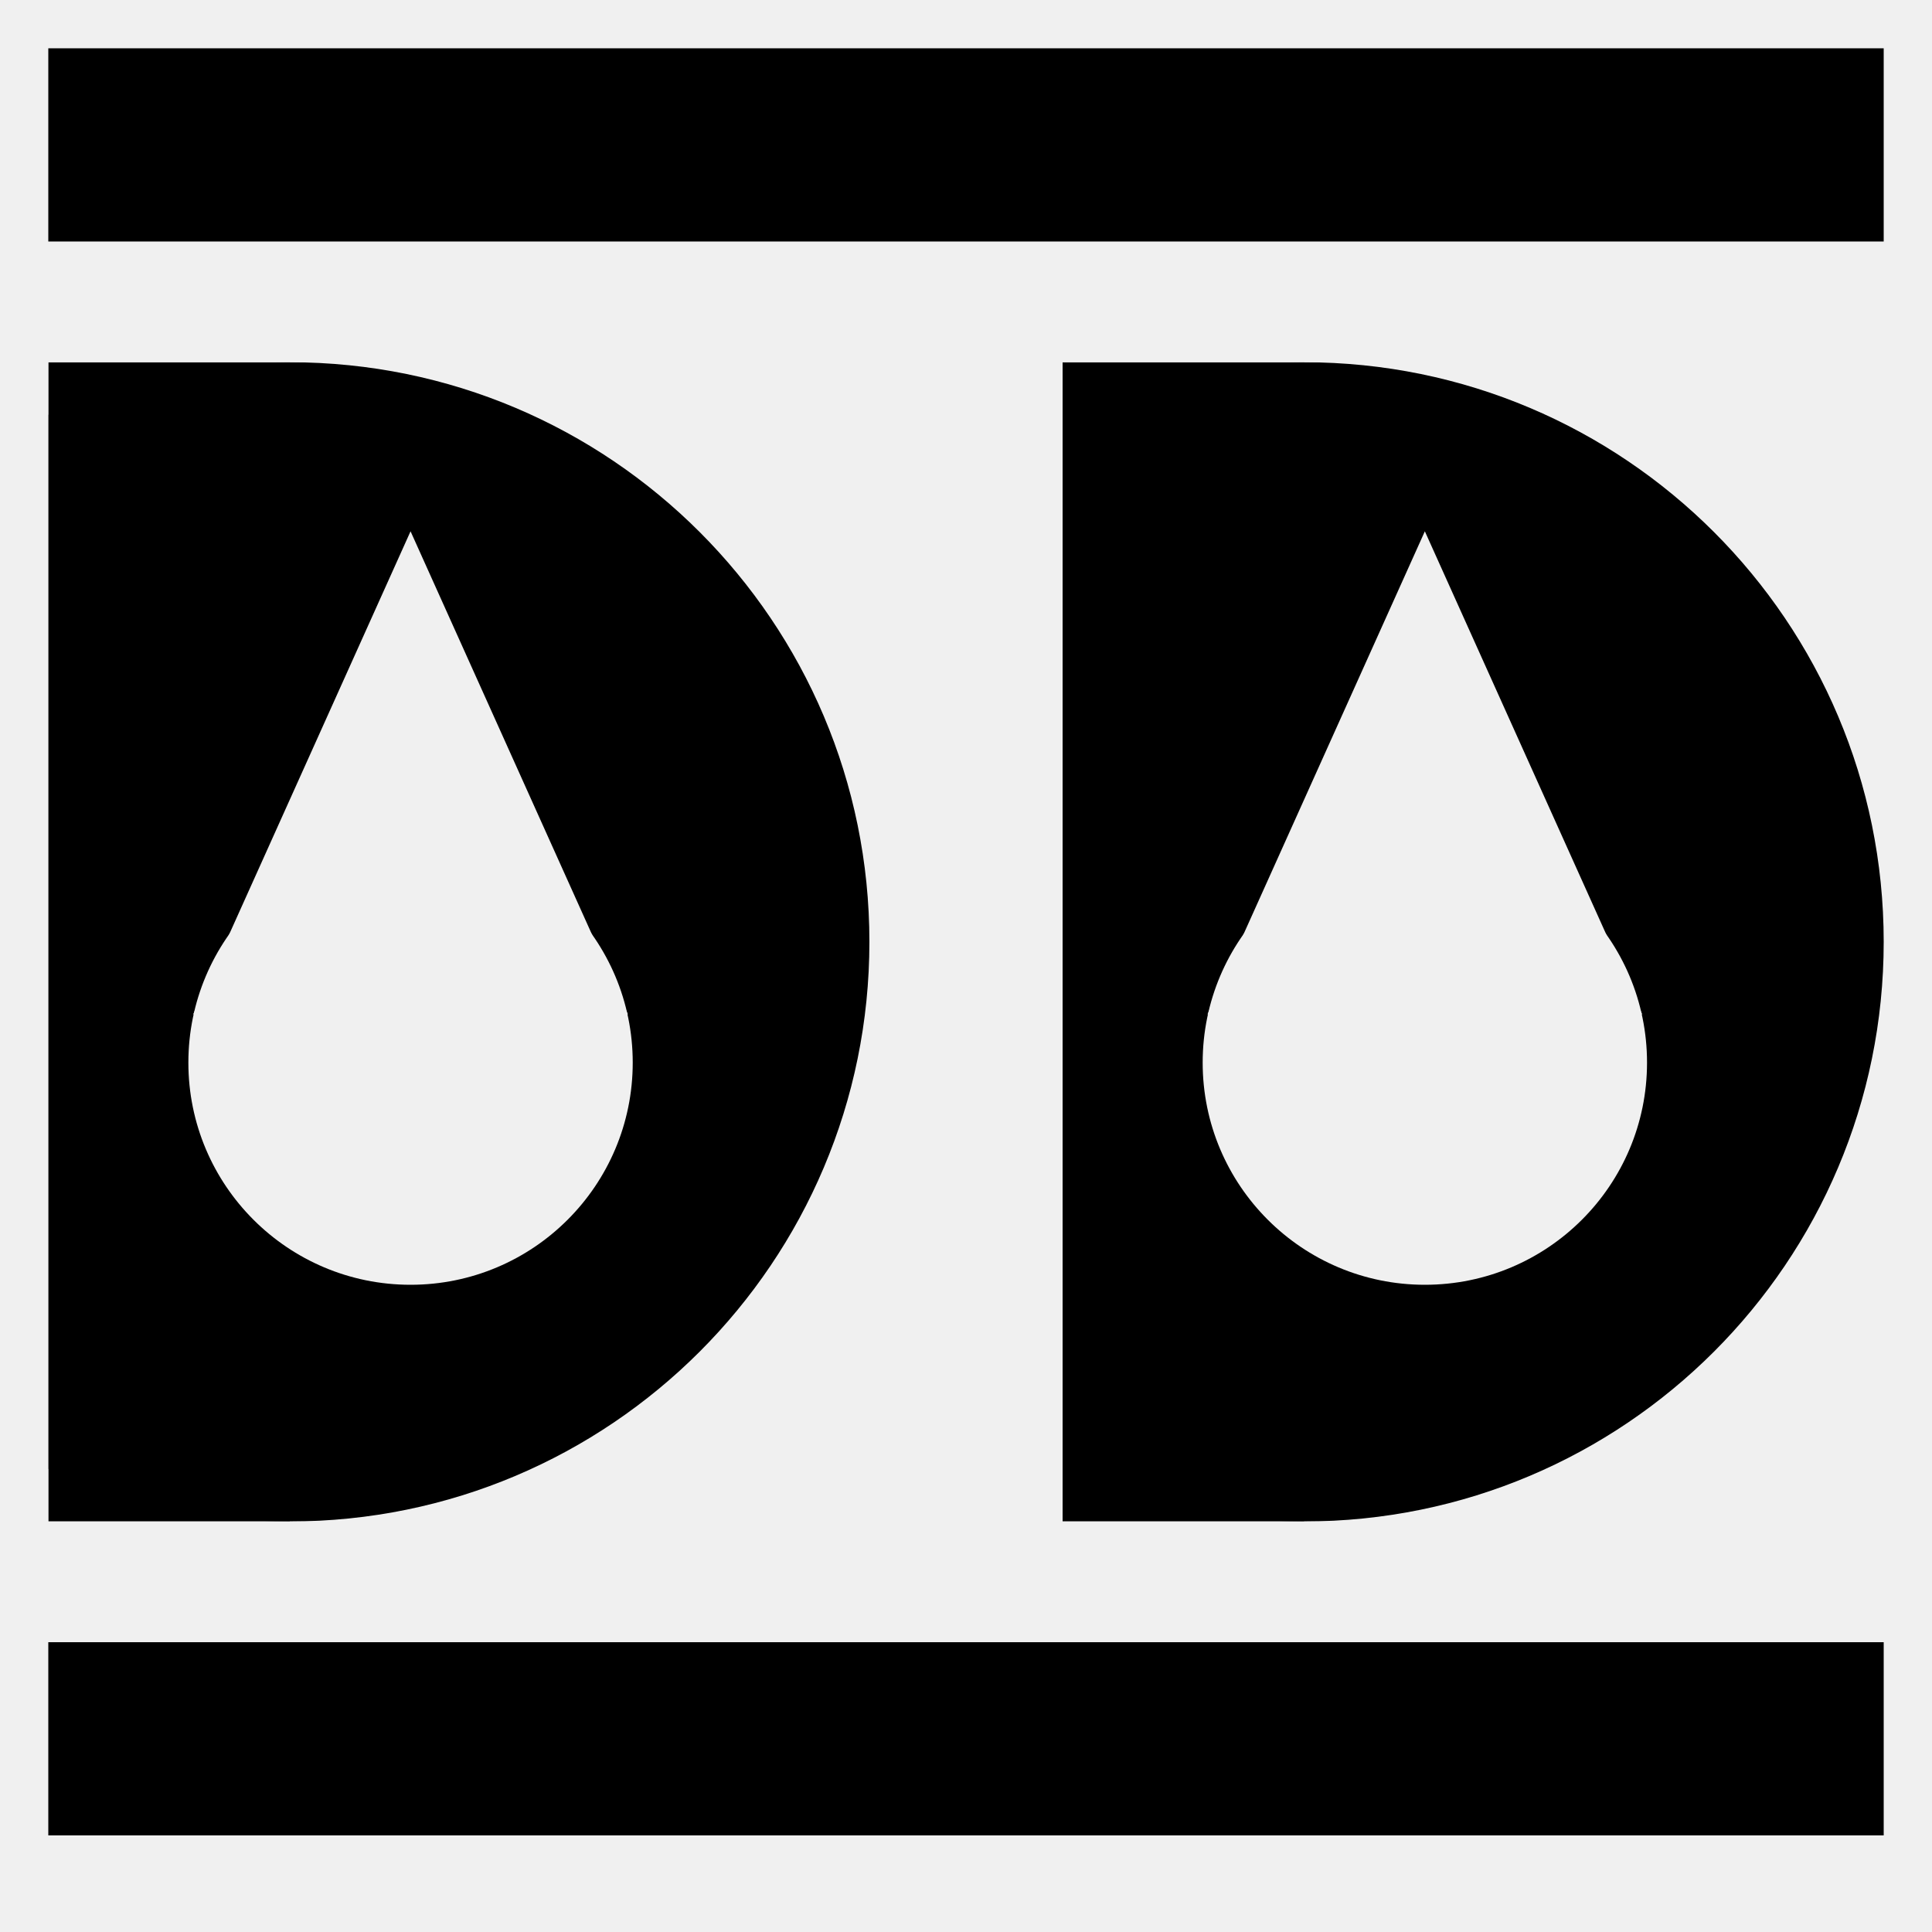
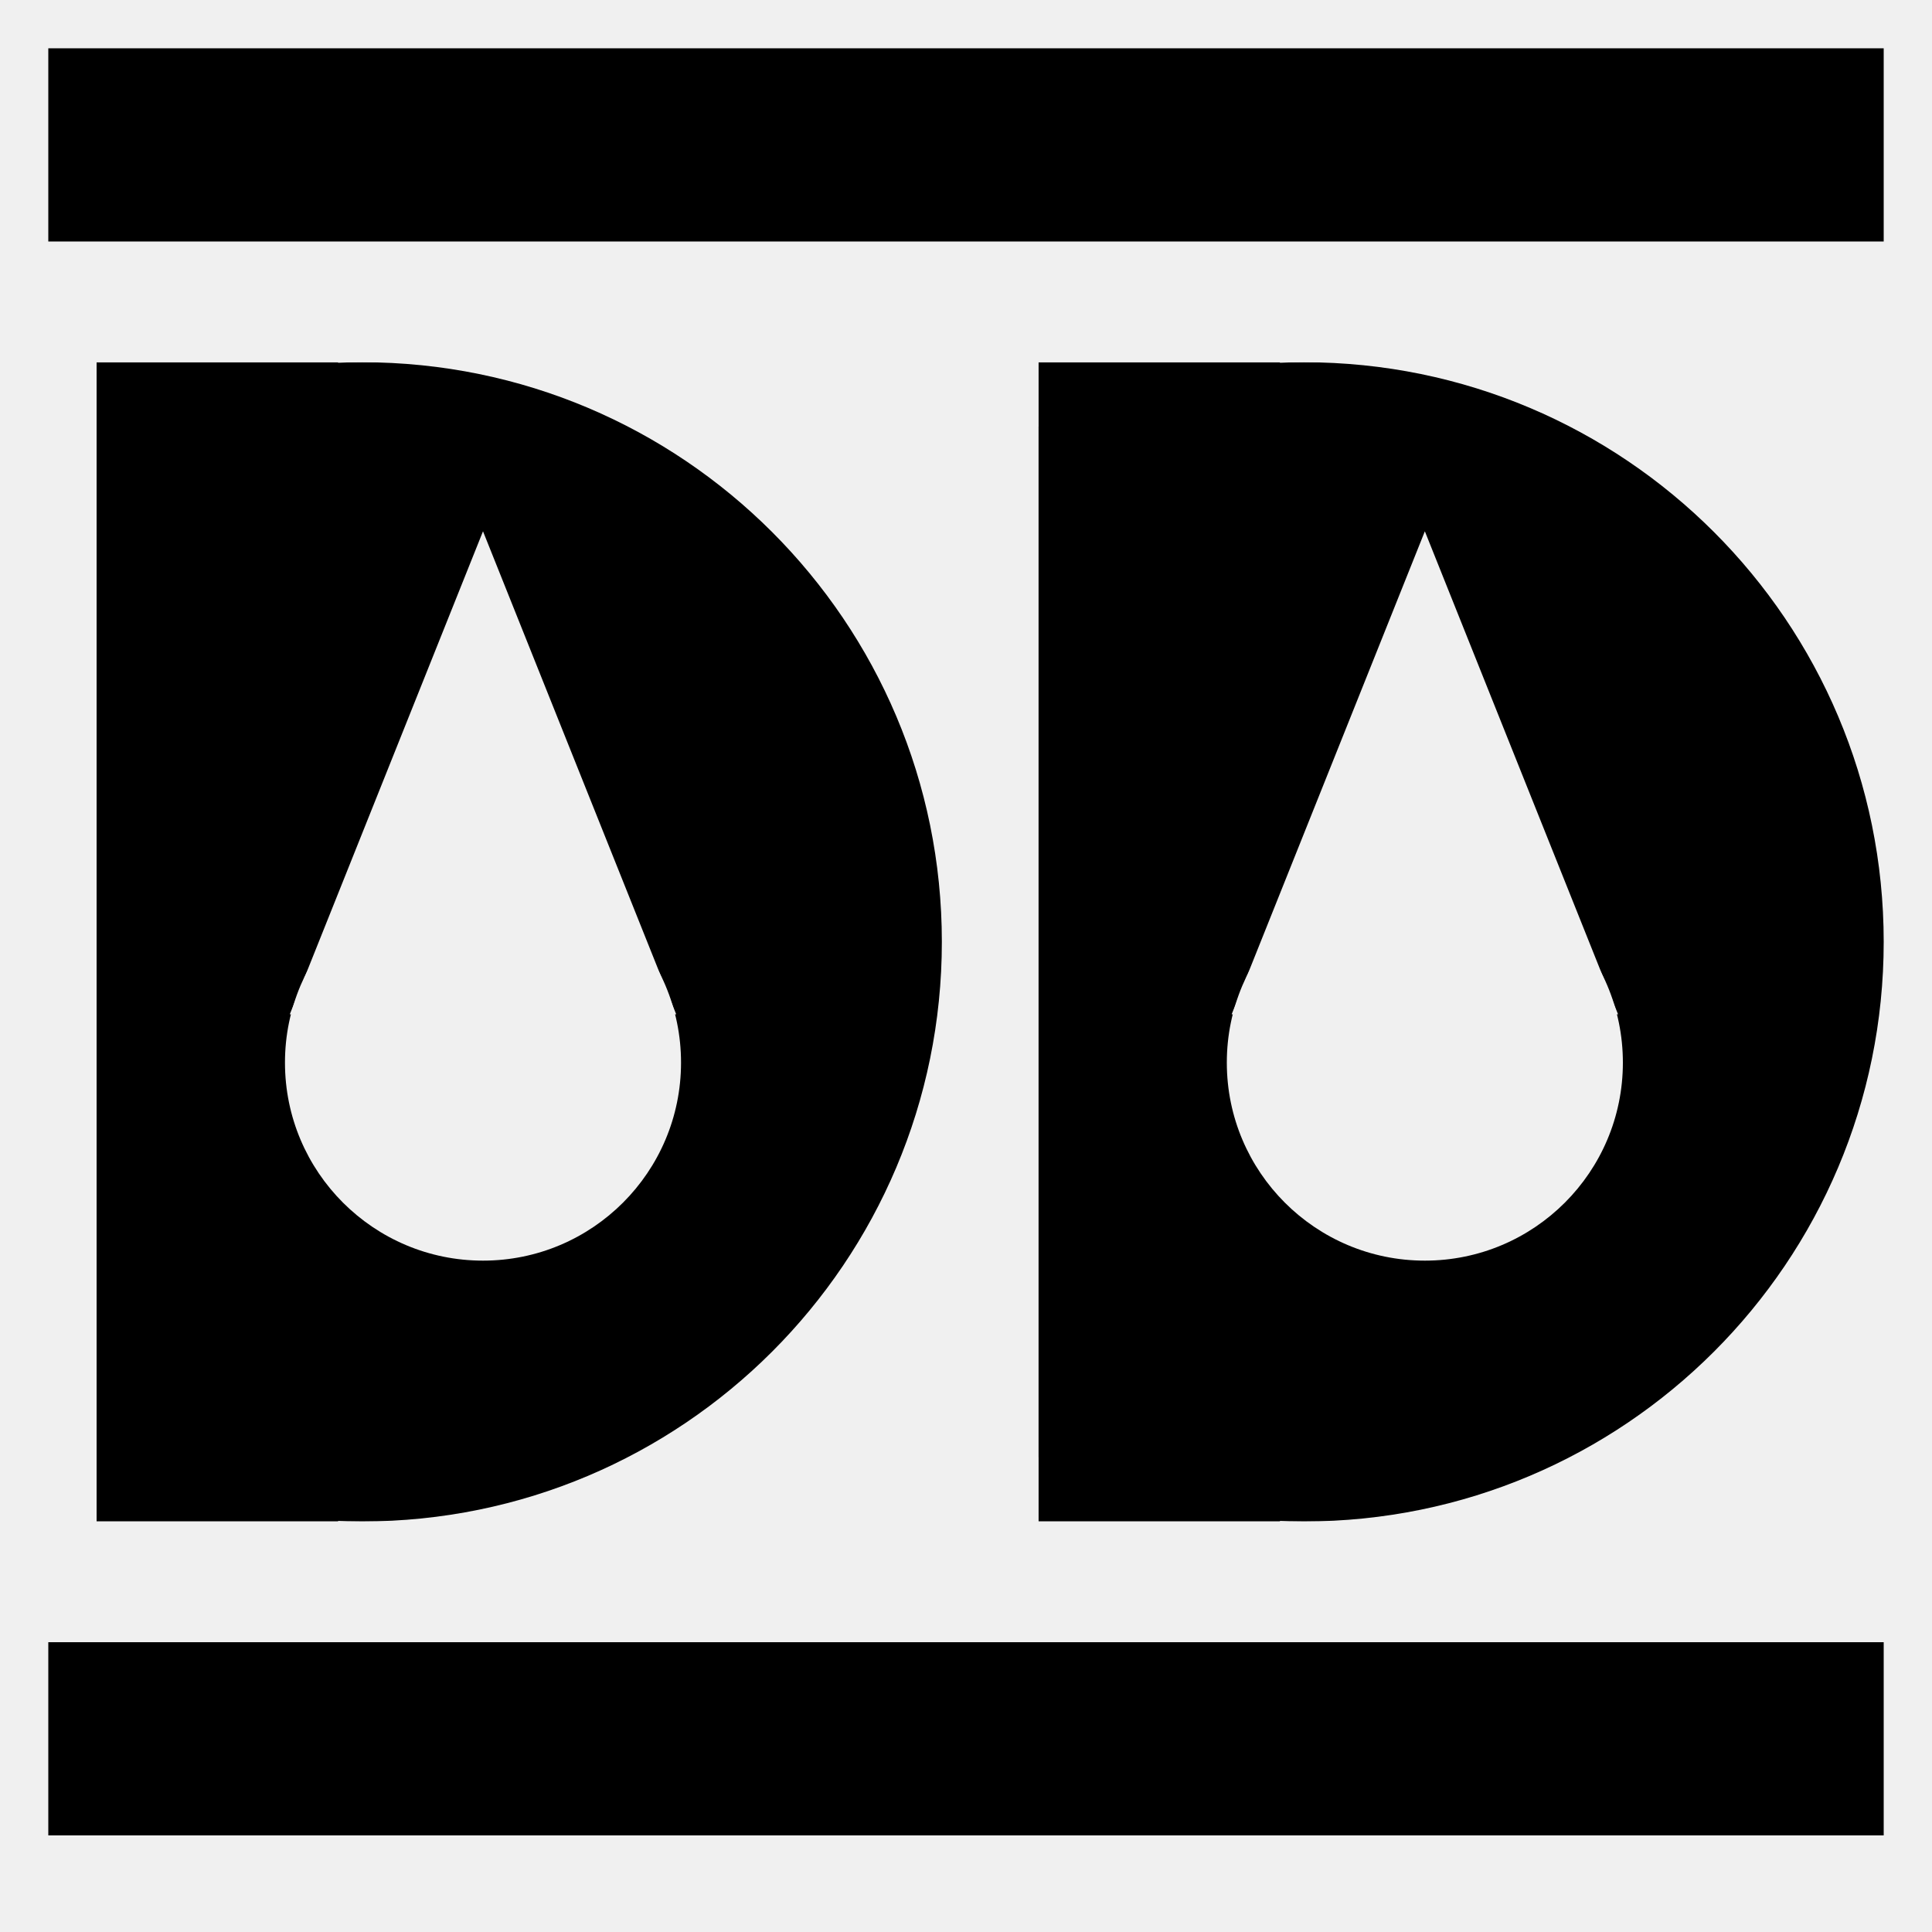
<svg xmlns="http://www.w3.org/2000/svg" viewBox="0 0 400 400">
  <rect x="10" y="10" width="380" height="40" />
  <g transform="translate(10,0)" mask="url(#masked)">
-     <rect x="0" y="75" width="180" height="240" />
+     <rect x="10" y="75" width="200" height="240" />
  </g>
-   <g transform="translate(220,0)" mask="url(#masked)">
-     <rect x="0" y="75" width="180" height="240" />
+   <g transform="translate(205,0)" mask="url(#masked)">
+     <rect x="10" y="75" width="200" height="240" />
  </g>
  <rect x="10" y="340" width="380" height="40" />
  <defs>
    <clipPath id="cutD">
-       <rect x="0" y="75" width="170" height="240" fill="none" stroke="red" />
+       <rect x="10" y="75" width="200" height="240" fill="none" stroke="red" />
    </clipPath>
    <mask id="masked">
-       <circle cx="50" cy="195" r="120" fill="white" clip-path="url(#cutD)" />
-       <rect x="0" y="75" width="50" height="240" fill="white" />
-       <polygon points="75,110 120,210 30,210" />
-       <circle cx="75" cy="220" r="46" />
+       <circle cx="65" cy="195" r="120" fill="white" clip-path="url(#cutD)" />
+       <rect x="10" y="75" width="50" height="240" fill="white" />
+       <polygon points="90,110 130,210 50,210" />
+       <circle cx="90" cy="220" r="41" />
    </mask>
  </defs>
</svg>
